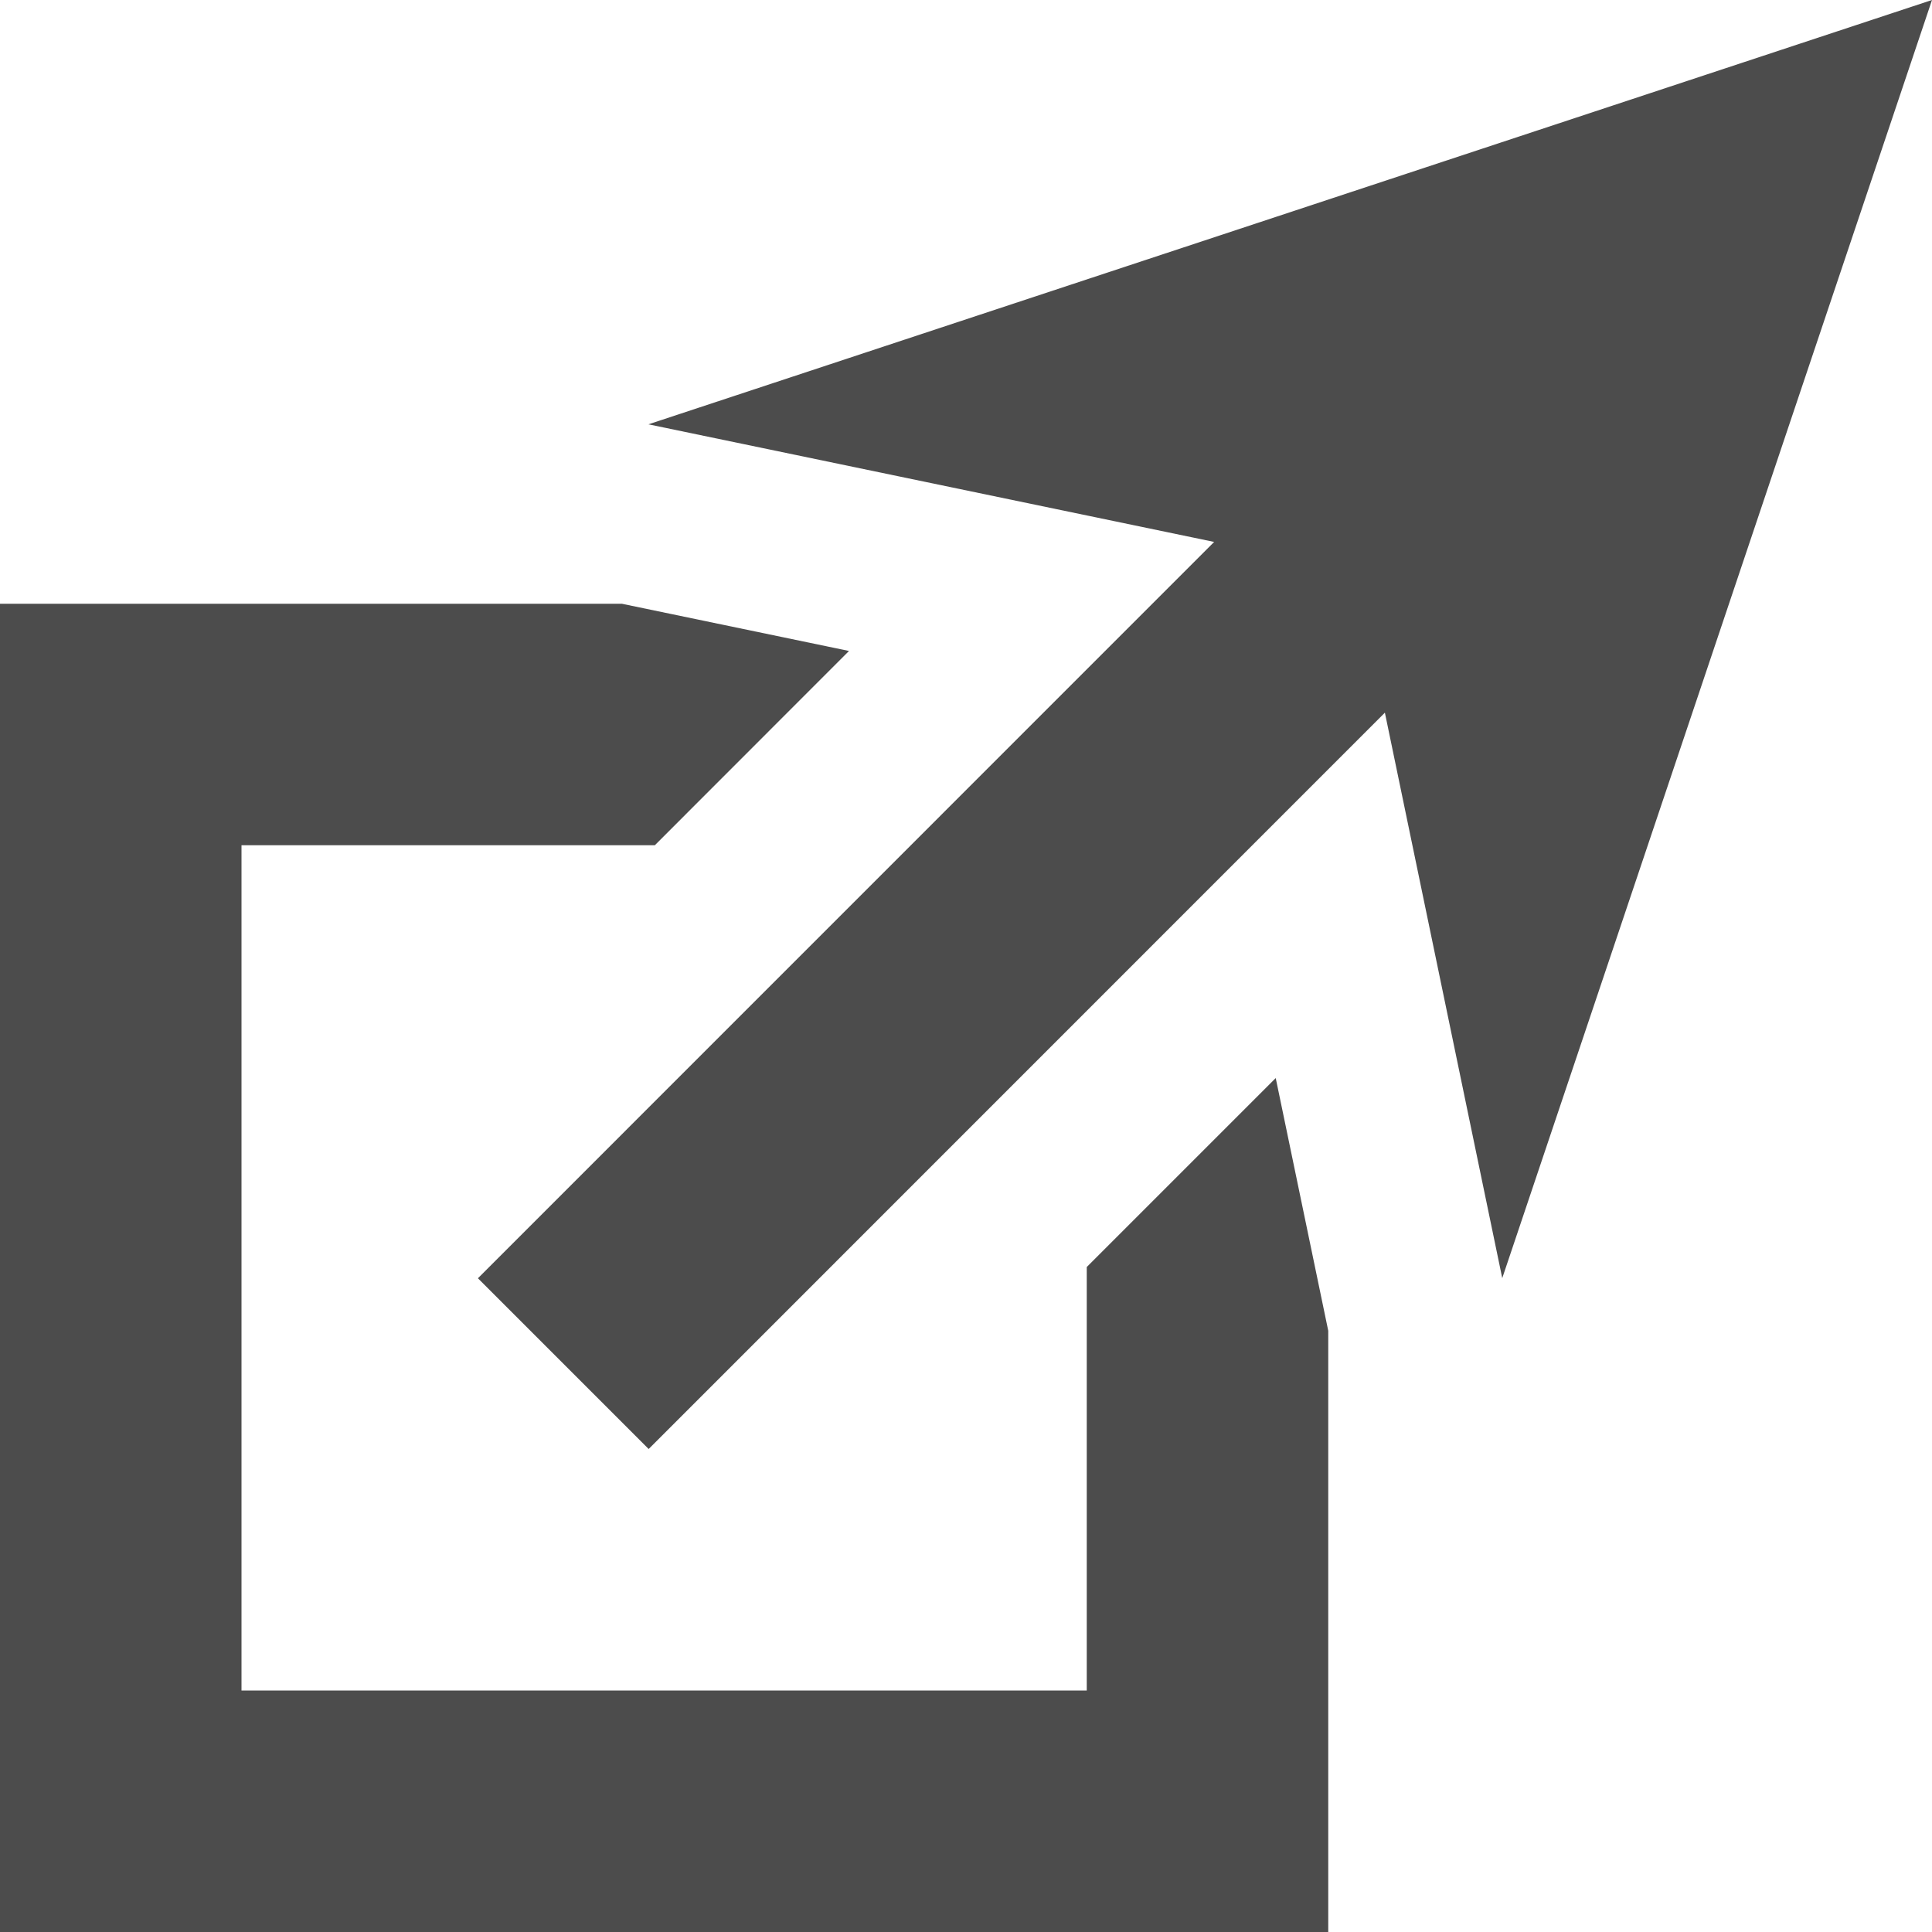
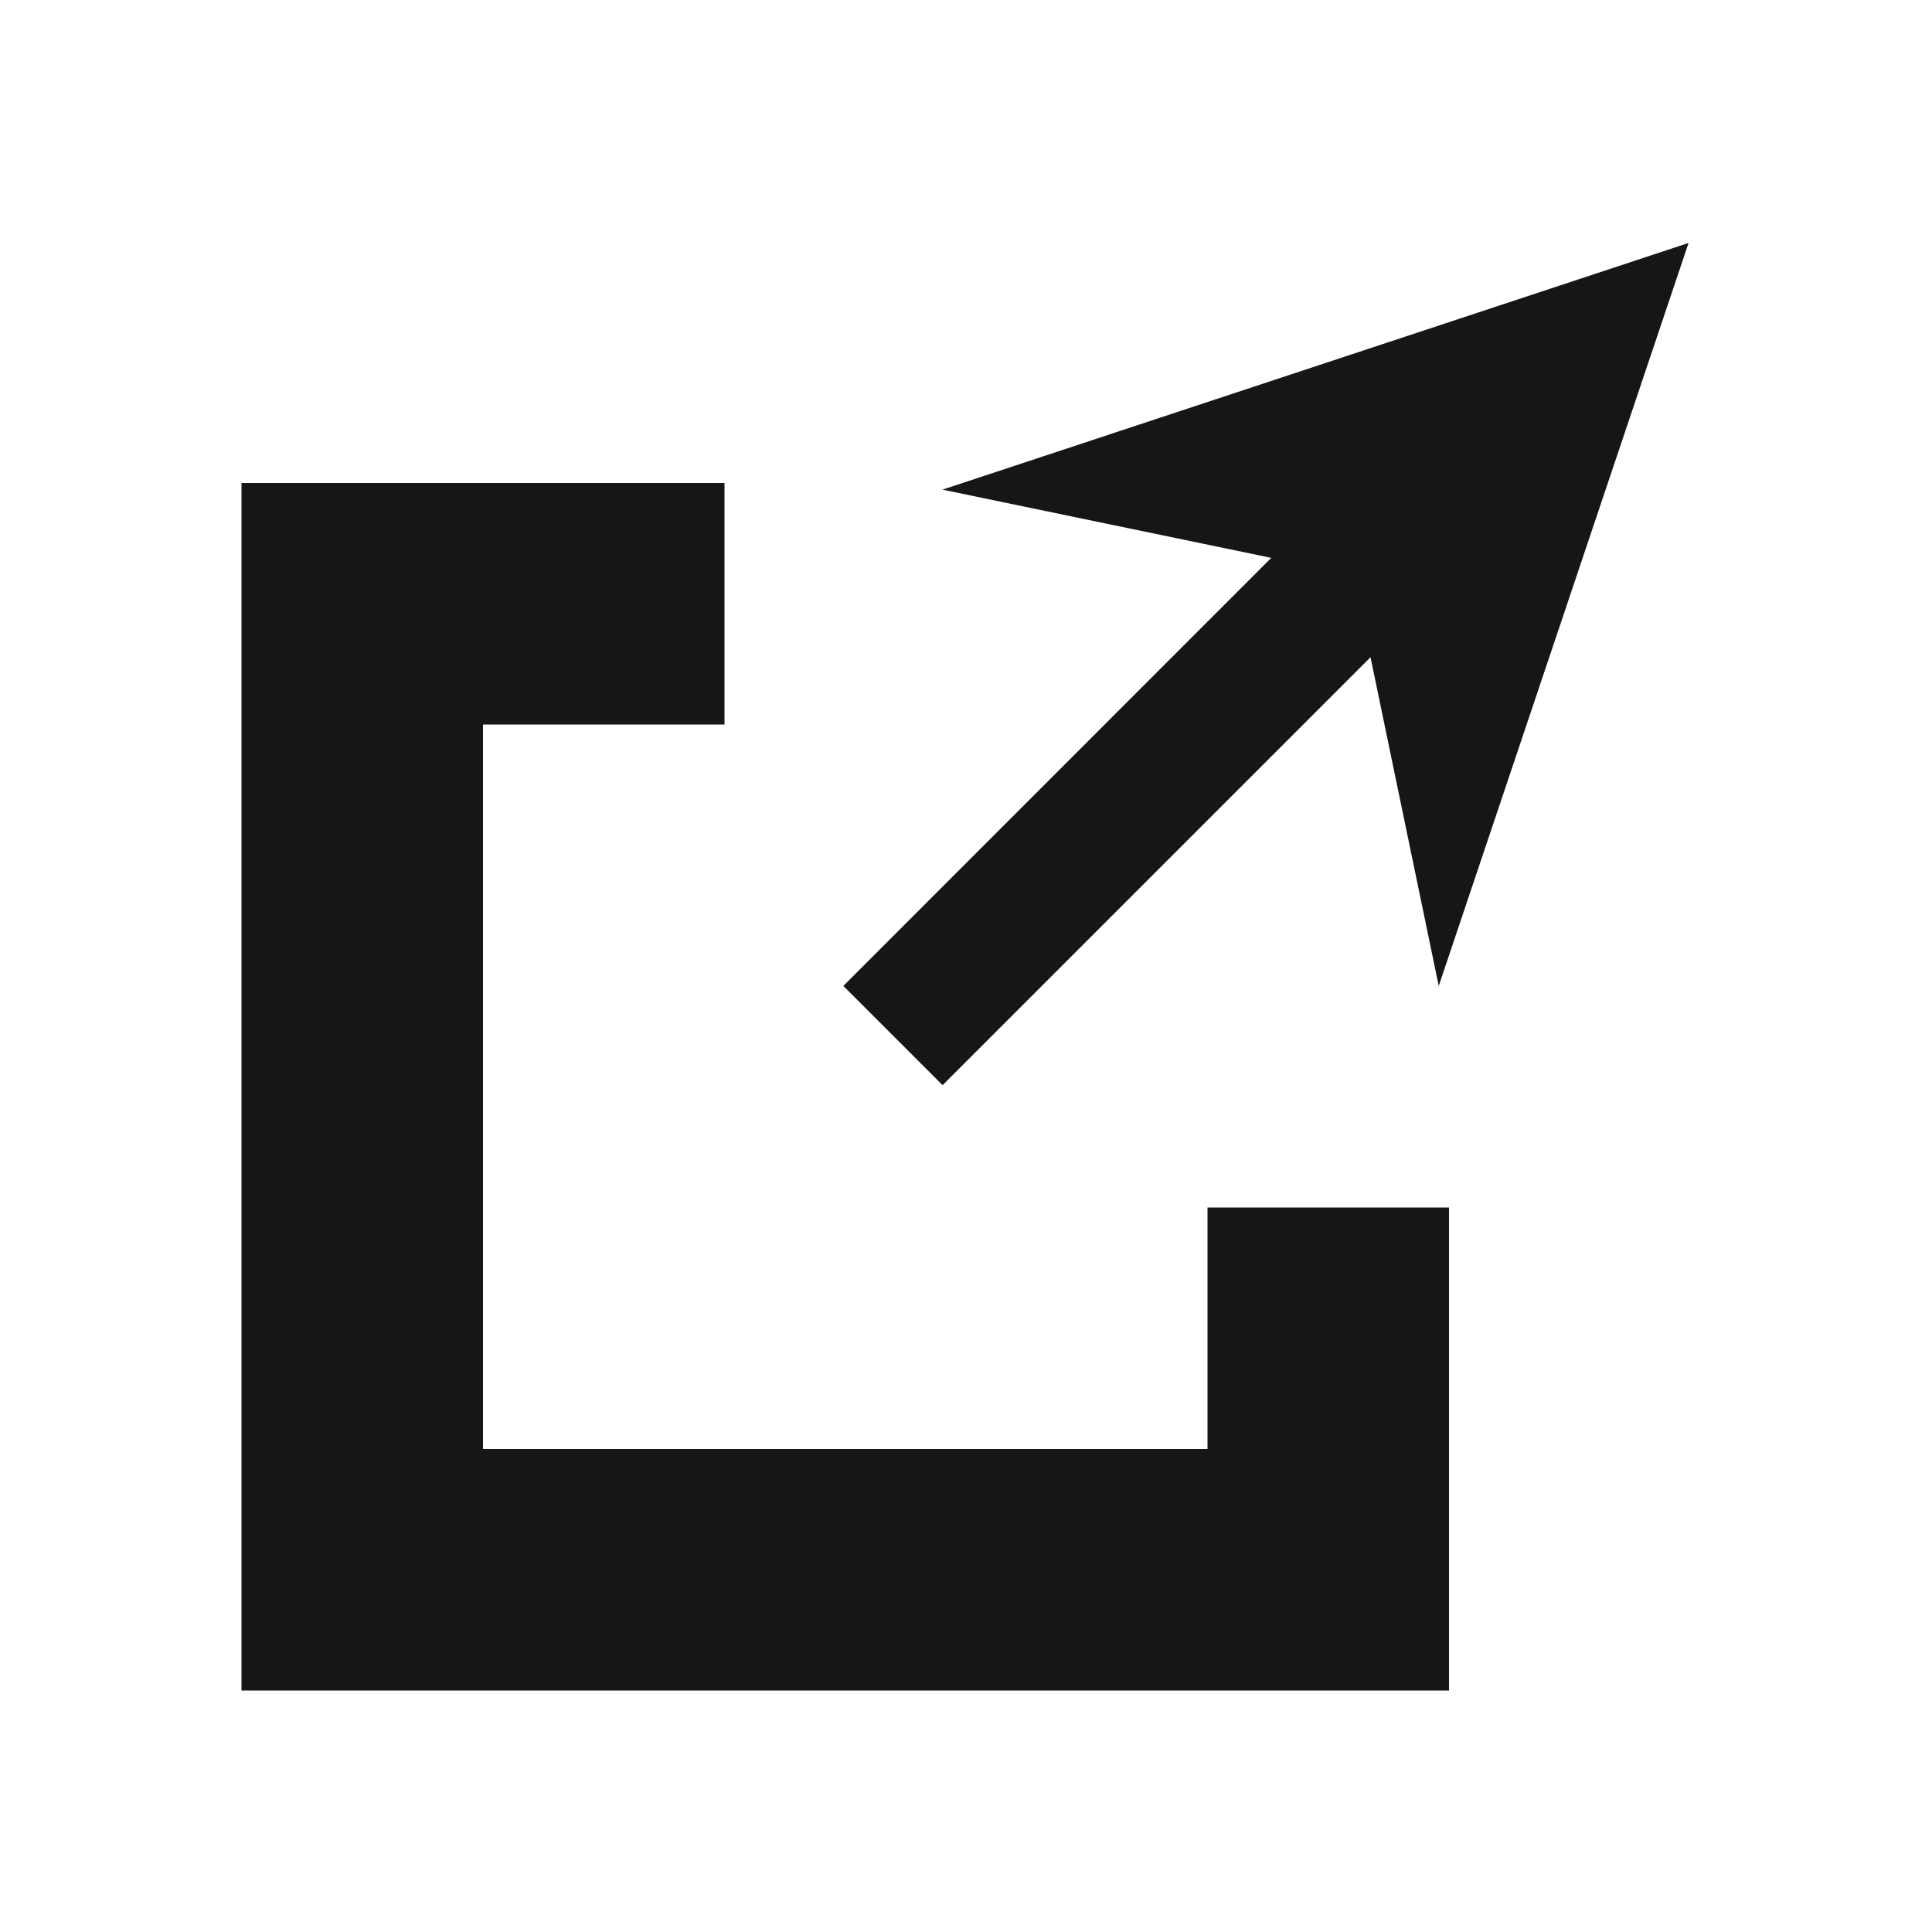
<svg xmlns="http://www.w3.org/2000/svg" id="Layer_1" data-name="Layer 1" viewBox="0 0 16 16">
-   <path d="M16-0l-3.559,10.585-.972-4.683-6.097,6.098-1.414-1.414,6.097-6.098-4.685-.974ZM-0,5V16h11V11.021l-.435-2.093-1.565,1.565V14h-7V7h3.423l1.608-1.609L5.15,5Z" opacity="0.7" />
+   <path d="M13.984,2.012l-2.069,6.153-.565-2.722L7.806,8.987l-.822-.822,3.544-3.545L7.805,4.055ZM2,4V14h10L12,10H10l-0,2H4V6H6V4Z" style="fill:#161617" />
</svg>
